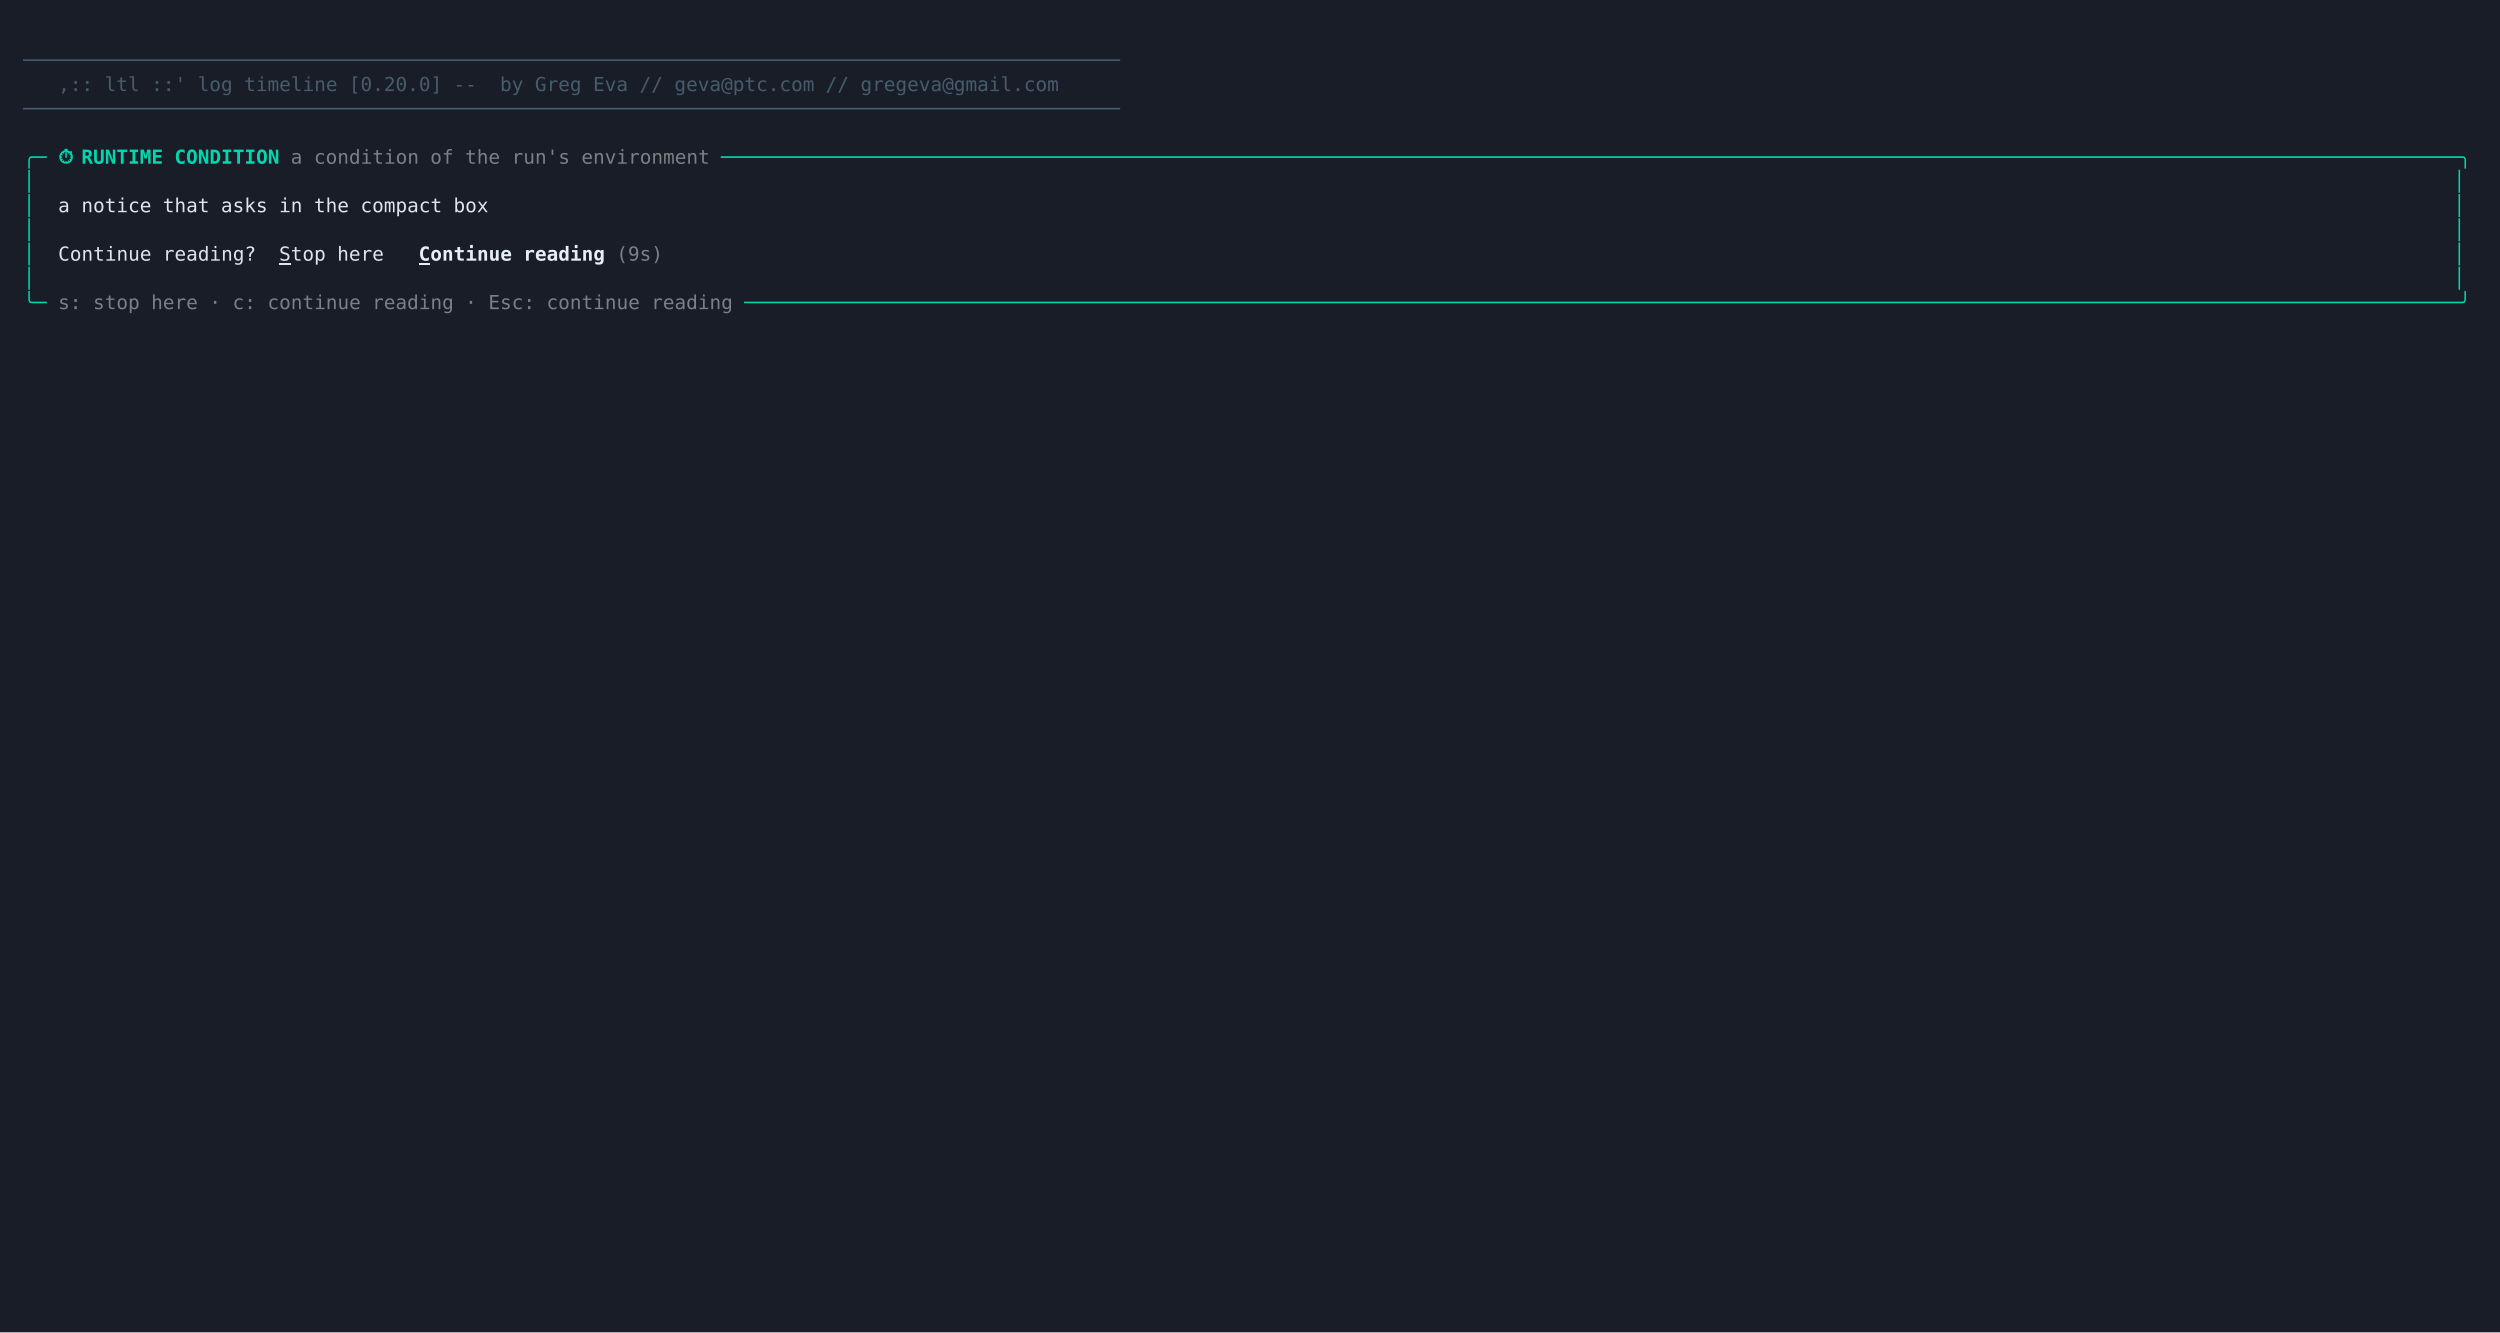
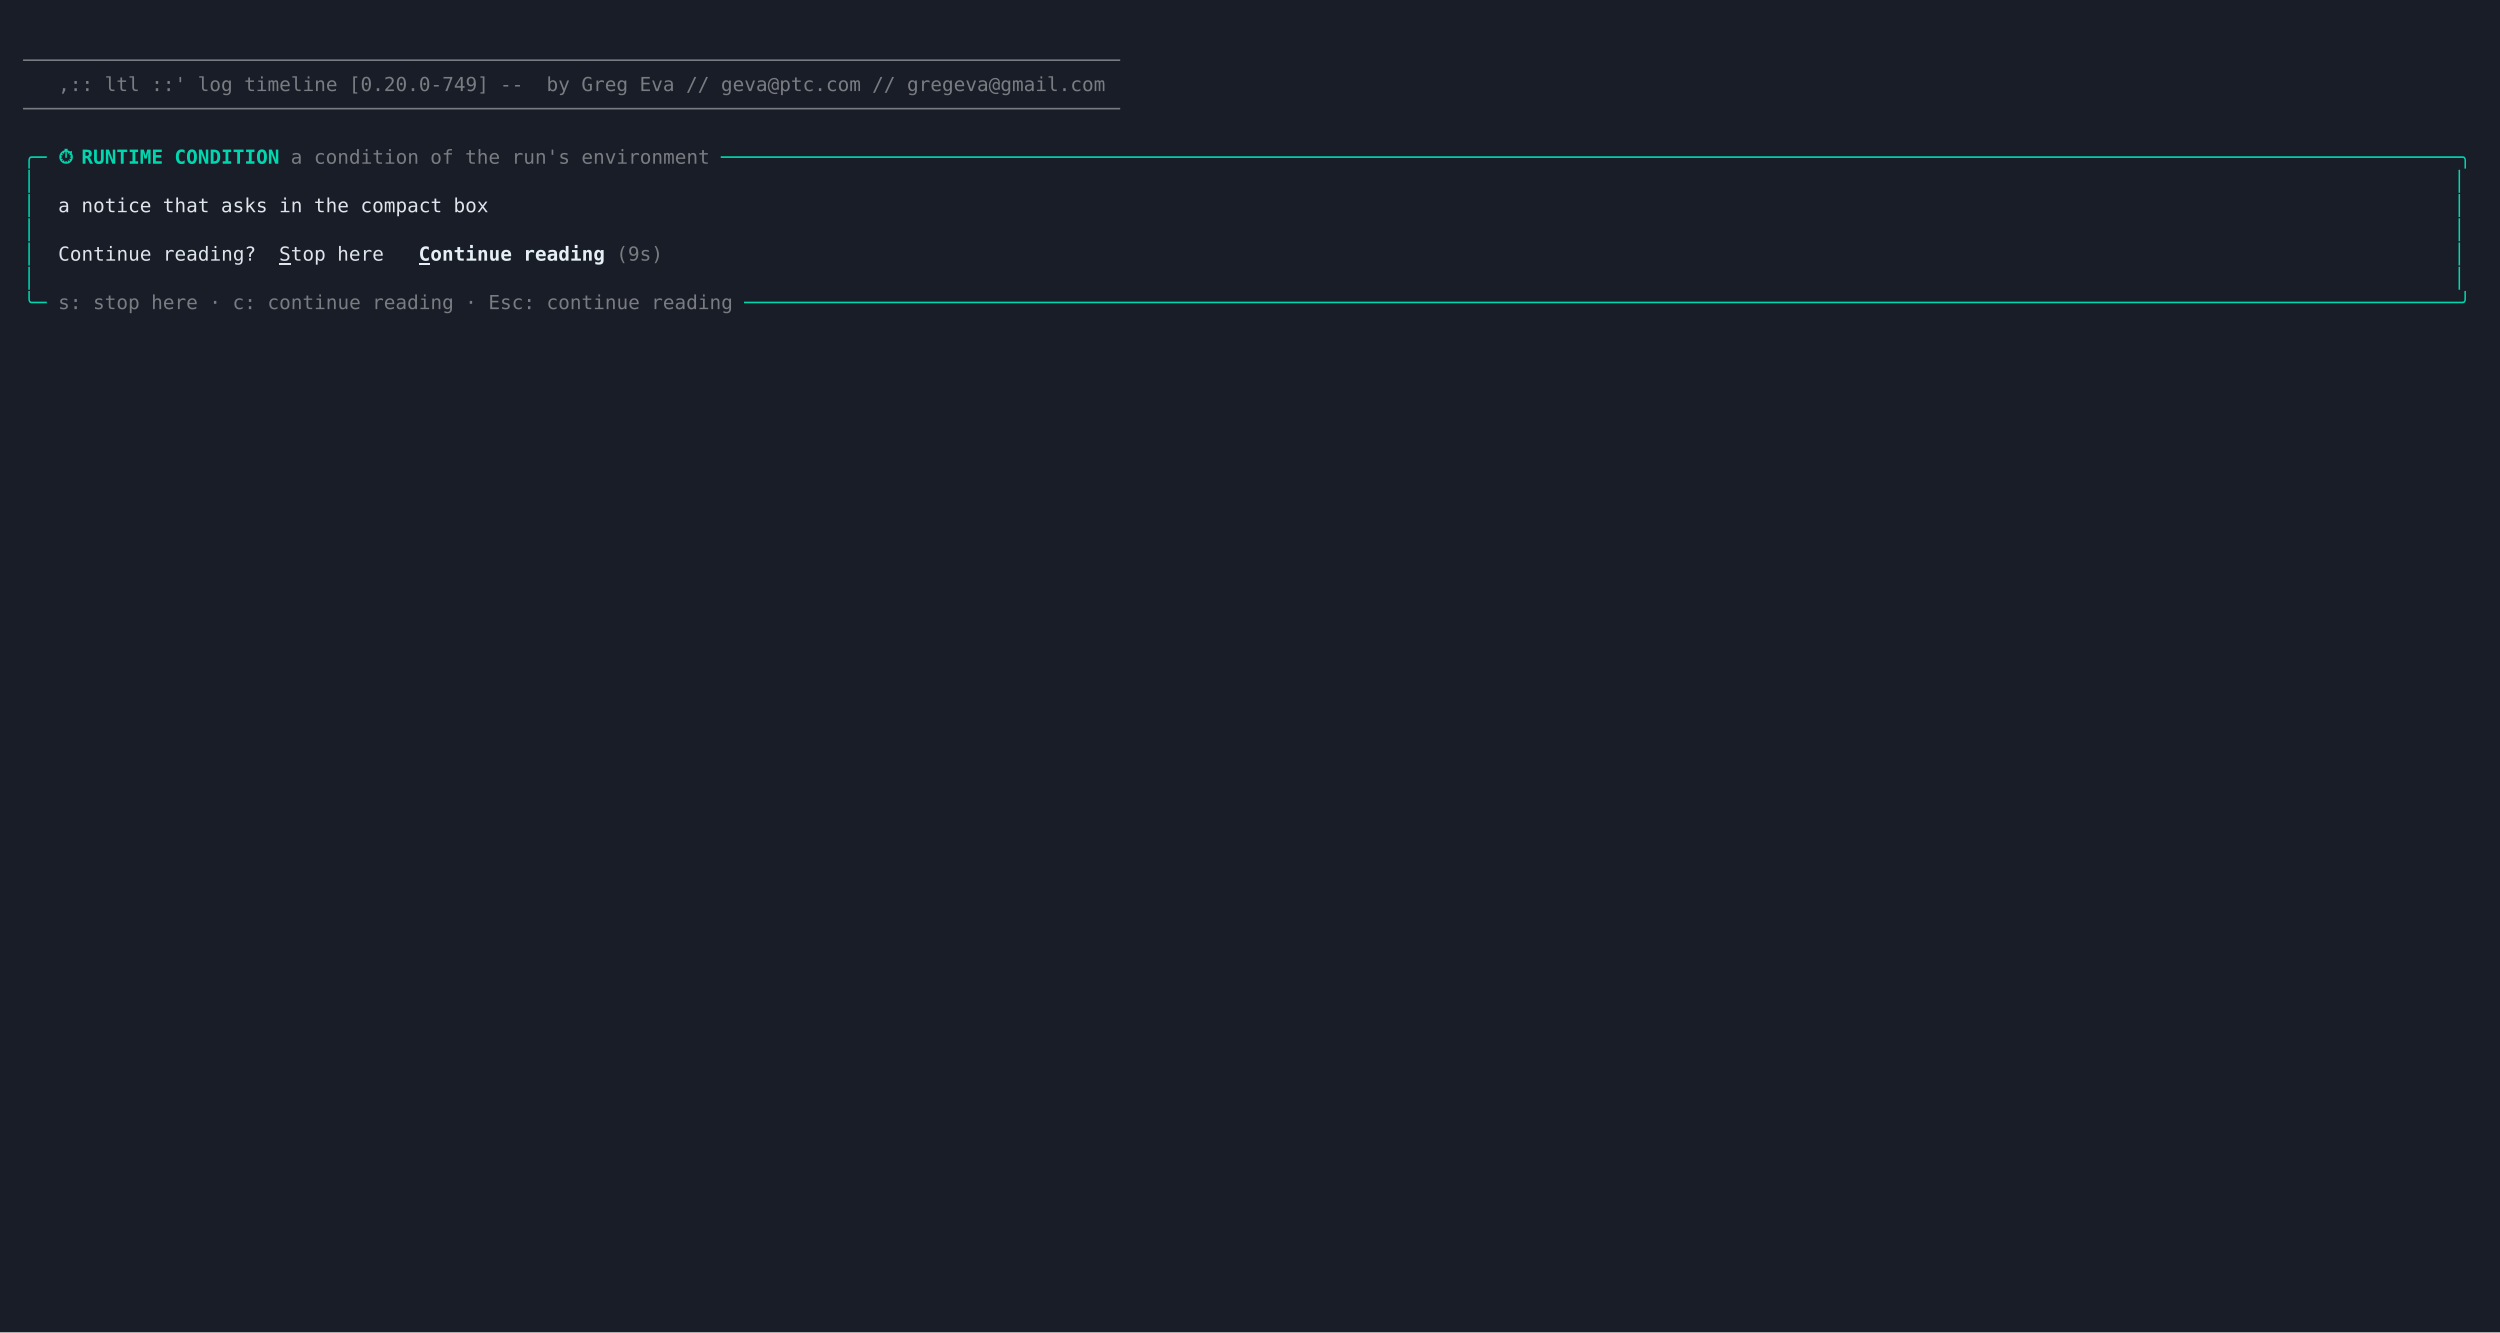
<svg xmlns="http://www.w3.org/2000/svg" width="1548" height="825" viewBox="0 0 1548 825">
  <rect width="100%" height="100%" fill="#191d27" />
  <g font-family="ui-monospace, 'SF Mono', SFMono-Regular, Menlo, Consolas, 'DejaVu Sans Mono', monospace" font-size="12">
    <rect x="172.8" y="162.9" width="7.2" height="1" fill="#dee5eb" shape-rendering="crispEdges" />
    <rect x="259.2" y="162.9" width="7.2" height="1" fill="#e5eff5" shape-rendering="crispEdges" />
-     <text x="14.4" y="41.4" fill="#465c6d" textLength="676.8" lengthAdjust="spacing">──────────────────────────────────────────────────────────────────────────────────────────────</text>
-     <text x="36" y="56.4" fill="#465c6d" textLength="21.6" lengthAdjust="spacing">,::</text>
-     <text x="64.8" y="56.4" fill="#465c6d" textLength="21.6" lengthAdjust="spacing">ltl</text>
-     <text x="93.6" y="56.4" fill="#465c6d" textLength="21.6" lengthAdjust="spacing">::'</text>
-     <text x="122.4" y="56.4" fill="#465c6d" textLength="21.6" lengthAdjust="spacing">log</text>
-     <text x="151.2" y="56.4" fill="#465c6d" textLength="57.6" lengthAdjust="spacing">timeline</text>
-     <text x="216" y="56.4" fill="#465c6d" textLength="57.6" lengthAdjust="spacing">[0.20.0]</text>
-     <text x="280.8" y="56.4" fill="#465c6d" textLength="14.4" lengthAdjust="spacing">--</text>
-     <text x="309.6" y="56.4" fill="#465c6d" textLength="14.4" lengthAdjust="spacing">by</text>
-     <text x="331.2" y="56.4" fill="#465c6d" textLength="28.8" lengthAdjust="spacing">Greg</text>
-     <text x="367.2" y="56.4" fill="#465c6d" textLength="21.6" lengthAdjust="spacing">Eva</text>
-     <text x="396" y="56.4" fill="#465c6d" textLength="14.4" lengthAdjust="spacing">//</text>
-     <text x="417.6" y="56.4" fill="#465c6d" textLength="86.4" lengthAdjust="spacing">geva@ptc.com</text>
-     <text x="511.2" y="56.4" fill="#465c6d" textLength="14.4" lengthAdjust="spacing">//</text>
-     <text x="532.8" y="56.4" fill="#465c6d" textLength="122.4" lengthAdjust="spacing">gregeva@gmail.com</text>
-     <text x="14.4" y="71.4" fill="#465c6d" textLength="676.8" lengthAdjust="spacing">──────────────────────────────────────────────────────────────────────────────────────────────</text>
+     <text x="14.4" y="41.4" fill="#797c81" textLength="676.8" lengthAdjust="spacing">──────────────────────────────────────────────────────────────────────────────────────────────</text>
+     <text x="36" y="56.4" fill="#797c81" textLength="21.6" lengthAdjust="spacing">,::</text>
+     <text x="64.8" y="56.4" fill="#797c81" textLength="21.6" lengthAdjust="spacing">ltl</text>
+     <text x="93.6" y="56.4" fill="#797c81" textLength="21.6" lengthAdjust="spacing">::'</text>
+     <text x="122.4" y="56.4" fill="#797c81" textLength="21.6" lengthAdjust="spacing">log</text>
+     <text x="151.2" y="56.4" fill="#797c81" textLength="57.6" lengthAdjust="spacing">timeline</text>
+     <text x="216" y="56.4" fill="#797c81" textLength="86.4" lengthAdjust="spacing">[0.20.0-749]</text>
+     <text x="309.6" y="56.4" fill="#797c81" textLength="14.4" lengthAdjust="spacing">--</text>
+     <text x="338.4" y="56.4" fill="#797c81" textLength="14.4" lengthAdjust="spacing">by</text>
+     <text x="360" y="56.4" fill="#797c81" textLength="28.8" lengthAdjust="spacing">Greg</text>
+     <text x="396" y="56.4" fill="#797c81" textLength="21.6" lengthAdjust="spacing">Eva</text>
+     <text x="424.8" y="56.4" fill="#797c81" textLength="14.4" lengthAdjust="spacing">//</text>
+     <text x="446.4" y="56.4" fill="#797c81" textLength="86.4" lengthAdjust="spacing">geva@ptc.com</text>
+     <text x="540" y="56.4" fill="#797c81" textLength="14.4" lengthAdjust="spacing">//</text>
+     <text x="561.6" y="56.4" fill="#797c81" textLength="122.4" lengthAdjust="spacing">gregeva@gmail.com</text>
+     <text x="14.4" y="71.4" fill="#797c81" textLength="676.8" lengthAdjust="spacing">──────────────────────────────────────────────────────────────────────────────────────────────</text>
    <text x="14.4" y="101.4" fill="#00d7af" textLength="14.4" lengthAdjust="spacing">╭─</text>
    <text x="36" y="101.4" fill="#00d7af" font-weight="bold">⏱</text>
    <text x="50.4" y="101.4" fill="#00d7af" font-weight="bold" textLength="50.4" lengthAdjust="spacing">RUNTIME</text>
    <text x="108" y="101.4" fill="#00d7af" font-weight="bold" textLength="64.8" lengthAdjust="spacing">CONDITION</text>
-     <text x="180" y="101.4" fill="#7d7f84">a</text>
-     <text x="194.4" y="101.4" fill="#7d7f84" textLength="64.8" lengthAdjust="spacing">condition</text>
-     <text x="266.4" y="101.4" fill="#7d7f84" textLength="14.4" lengthAdjust="spacing">of</text>
-     <text x="288" y="101.4" fill="#7d7f84" textLength="21.6" lengthAdjust="spacing">the</text>
-     <text x="316.8" y="101.4" fill="#7d7f84" textLength="36" lengthAdjust="spacing">run's</text>
-     <text x="360" y="101.4" fill="#7d7f84" textLength="79.2" lengthAdjust="spacing">environment</text>
+     <text x="180" y="101.4" fill="#797c81">a</text>
+     <text x="194.4" y="101.4" fill="#797c81" textLength="64.8" lengthAdjust="spacing">condition</text>
+     <text x="266.4" y="101.4" fill="#797c81" textLength="14.4" lengthAdjust="spacing">of</text>
+     <text x="288" y="101.4" fill="#797c81" textLength="21.6" lengthAdjust="spacing">the</text>
+     <text x="316.8" y="101.4" fill="#797c81" textLength="36" lengthAdjust="spacing">run's</text>
+     <text x="360" y="101.4" fill="#797c81" textLength="79.2" lengthAdjust="spacing">environment</text>
    <text x="446.4" y="101.4" fill="#00d7af" textLength="1080" lengthAdjust="spacing">─────────────────────────────────────────────────────────────────────────────────────────────────────────────────────────────────────────────────────╮</text>
    <text x="14.4" y="116.4" fill="#00d7af">│</text>
    <text x="1519.2" y="116.4" fill="#00d7af">│</text>
    <text x="14.4" y="131.4" fill="#00d7af">│</text>
    <text x="36" y="131.4" fill="#dee5eb">a</text>
    <text x="50.4" y="131.4" fill="#dee5eb" textLength="43.2" lengthAdjust="spacing">notice</text>
    <text x="100.8" y="131.4" fill="#dee5eb" textLength="28.8" lengthAdjust="spacing">that</text>
    <text x="136.8" y="131.4" fill="#dee5eb" textLength="28.8" lengthAdjust="spacing">asks</text>
    <text x="172.8" y="131.4" fill="#dee5eb" textLength="14.4" lengthAdjust="spacing">in</text>
    <text x="194.4" y="131.4" fill="#dee5eb" textLength="21.6" lengthAdjust="spacing">the</text>
    <text x="223.2" y="131.4" fill="#dee5eb" textLength="50.4" lengthAdjust="spacing">compact</text>
    <text x="280.8" y="131.4" fill="#dee5eb" textLength="21.6" lengthAdjust="spacing">box</text>
    <text x="1519.2" y="131.4" fill="#00d7af">│</text>
    <text x="14.4" y="146.4" fill="#00d7af">│</text>
    <text x="1519.2" y="146.4" fill="#00d7af">│</text>
    <text x="14.4" y="161.4" fill="#00d7af">│</text>
    <text x="36" y="161.4" fill="#dee5eb" textLength="57.6" lengthAdjust="spacing">Continue</text>
    <text x="100.8" y="161.4" fill="#dee5eb" textLength="57.6" lengthAdjust="spacing">reading?</text>
    <text x="172.8" y="161.4" fill="#dee5eb" textLength="28.8" lengthAdjust="spacing">Stop</text>
    <text x="208.8" y="161.4" fill="#dee5eb" textLength="28.8" lengthAdjust="spacing">here</text>
    <text x="259.2" y="161.4" fill="#e5eff5" font-weight="bold" textLength="57.6" lengthAdjust="spacing">Continue</text>
    <text x="324" y="161.4" fill="#e5eff5" font-weight="bold" textLength="50.4" lengthAdjust="spacing">reading</text>
-     <text x="381.6" y="161.4" fill="#7d7f84" textLength="28.8" lengthAdjust="spacing">(9s)</text>
+     <text x="381.6" y="161.4" fill="#797c81" textLength="28.8" lengthAdjust="spacing">(9s)</text>
    <text x="1519.2" y="161.4" fill="#00d7af">│</text>
    <text x="14.4" y="176.4" fill="#00d7af">│</text>
    <text x="1519.2" y="176.4" fill="#00d7af">│</text>
    <text x="14.4" y="191.4" fill="#00d7af" textLength="14.4" lengthAdjust="spacing">╰─</text>
-     <text x="36" y="191.4" fill="#7d7f84" textLength="14.4" lengthAdjust="spacing">s:</text>
-     <text x="57.6" y="191.4" fill="#7d7f84" textLength="28.8" lengthAdjust="spacing">stop</text>
-     <text x="93.6" y="191.4" fill="#7d7f84" textLength="28.8" lengthAdjust="spacing">here</text>
-     <text x="129.6" y="191.4" fill="#7d7f84">·</text>
-     <text x="144" y="191.4" fill="#7d7f84" textLength="14.4" lengthAdjust="spacing">c:</text>
-     <text x="165.6" y="191.4" fill="#7d7f84" textLength="57.6" lengthAdjust="spacing">continue</text>
-     <text x="230.4" y="191.4" fill="#7d7f84" textLength="50.4" lengthAdjust="spacing">reading</text>
-     <text x="288" y="191.4" fill="#7d7f84">·</text>
-     <text x="302.4" y="191.4" fill="#7d7f84" textLength="28.8" lengthAdjust="spacing">Esc:</text>
-     <text x="338.4" y="191.4" fill="#7d7f84" textLength="57.6" lengthAdjust="spacing">continue</text>
-     <text x="403.2" y="191.4" fill="#7d7f84" textLength="50.4" lengthAdjust="spacing">reading</text>
+     <text x="36" y="191.4" fill="#797c81" textLength="14.4" lengthAdjust="spacing">s:</text>
+     <text x="57.6" y="191.4" fill="#797c81" textLength="28.8" lengthAdjust="spacing">stop</text>
+     <text x="93.6" y="191.4" fill="#797c81" textLength="28.8" lengthAdjust="spacing">here</text>
+     <text x="129.6" y="191.4" fill="#797c81">·</text>
+     <text x="144" y="191.4" fill="#797c81" textLength="14.4" lengthAdjust="spacing">c:</text>
+     <text x="165.6" y="191.4" fill="#797c81" textLength="57.6" lengthAdjust="spacing">continue</text>
+     <text x="230.4" y="191.4" fill="#797c81" textLength="50.4" lengthAdjust="spacing">reading</text>
+     <text x="288" y="191.4" fill="#797c81">·</text>
+     <text x="302.4" y="191.4" fill="#797c81" textLength="28.8" lengthAdjust="spacing">Esc:</text>
+     <text x="338.4" y="191.4" fill="#797c81" textLength="57.6" lengthAdjust="spacing">continue</text>
+     <text x="403.2" y="191.4" fill="#797c81" textLength="50.4" lengthAdjust="spacing">reading</text>
    <text x="460.8" y="191.4" fill="#00d7af" textLength="1065.6" lengthAdjust="spacing">───────────────────────────────────────────────────────────────────────────────────────────────────────────────────────────────────────────────────╯</text>
  </g>
</svg>
